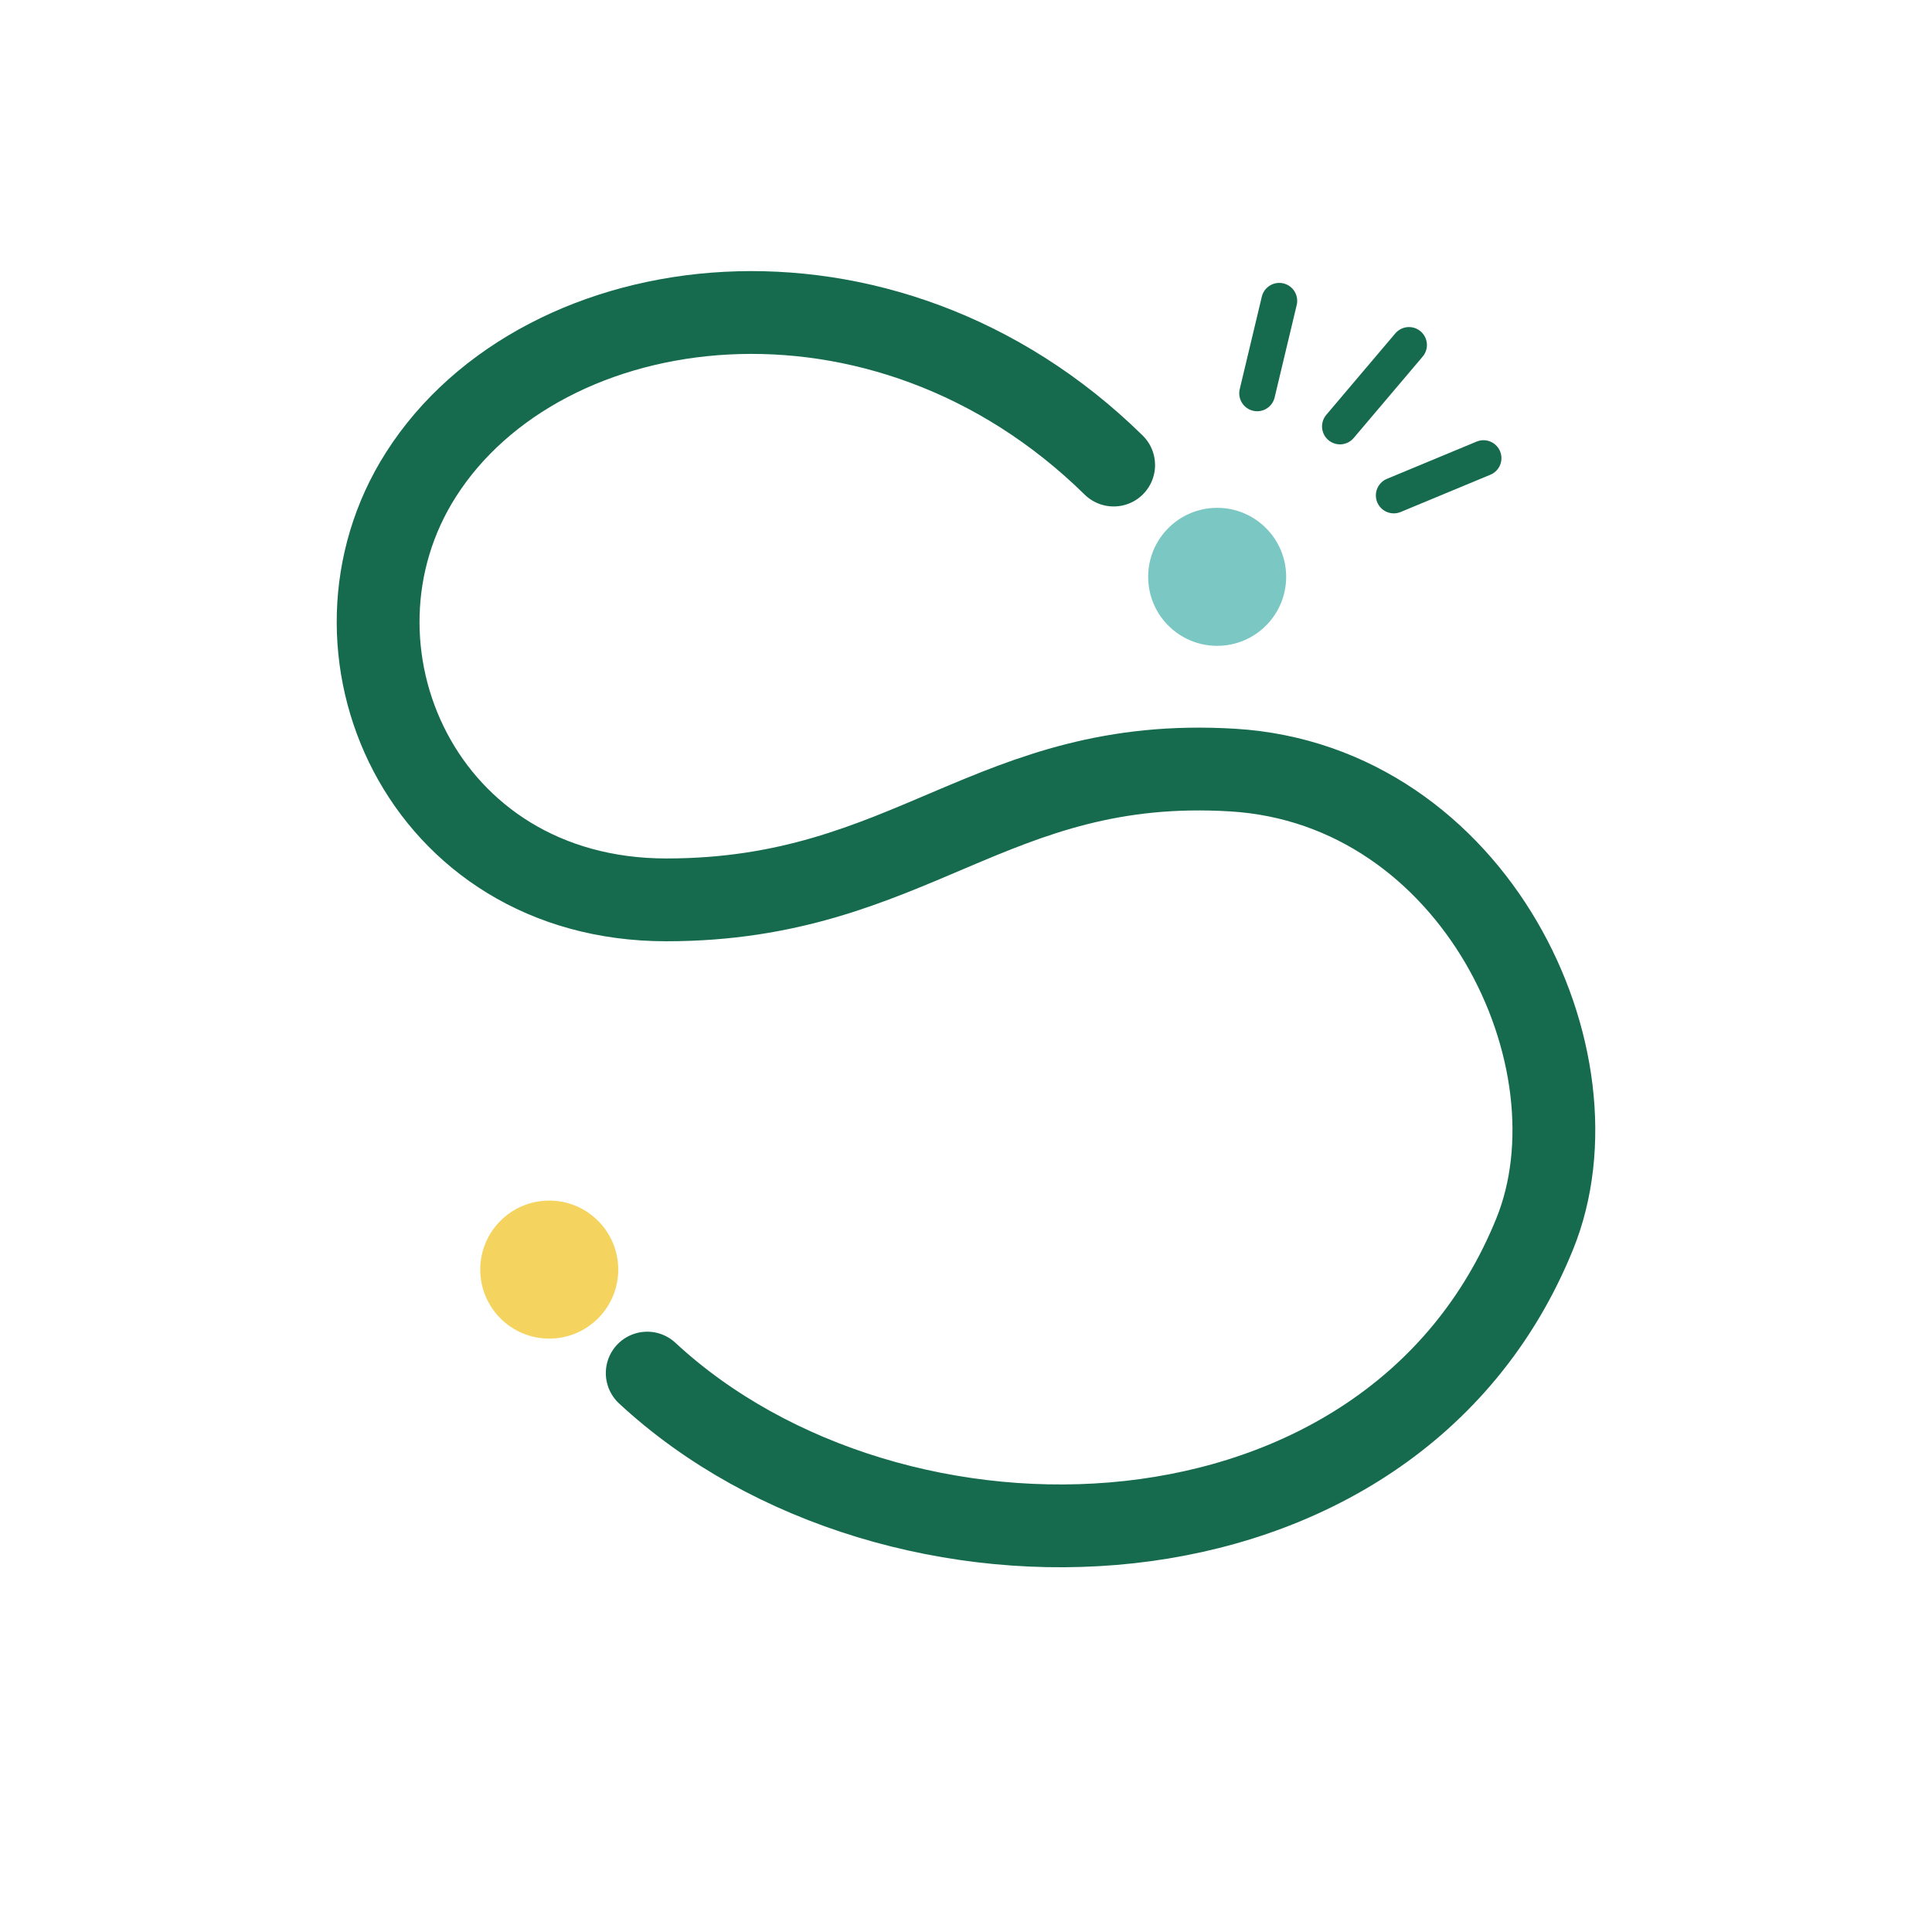
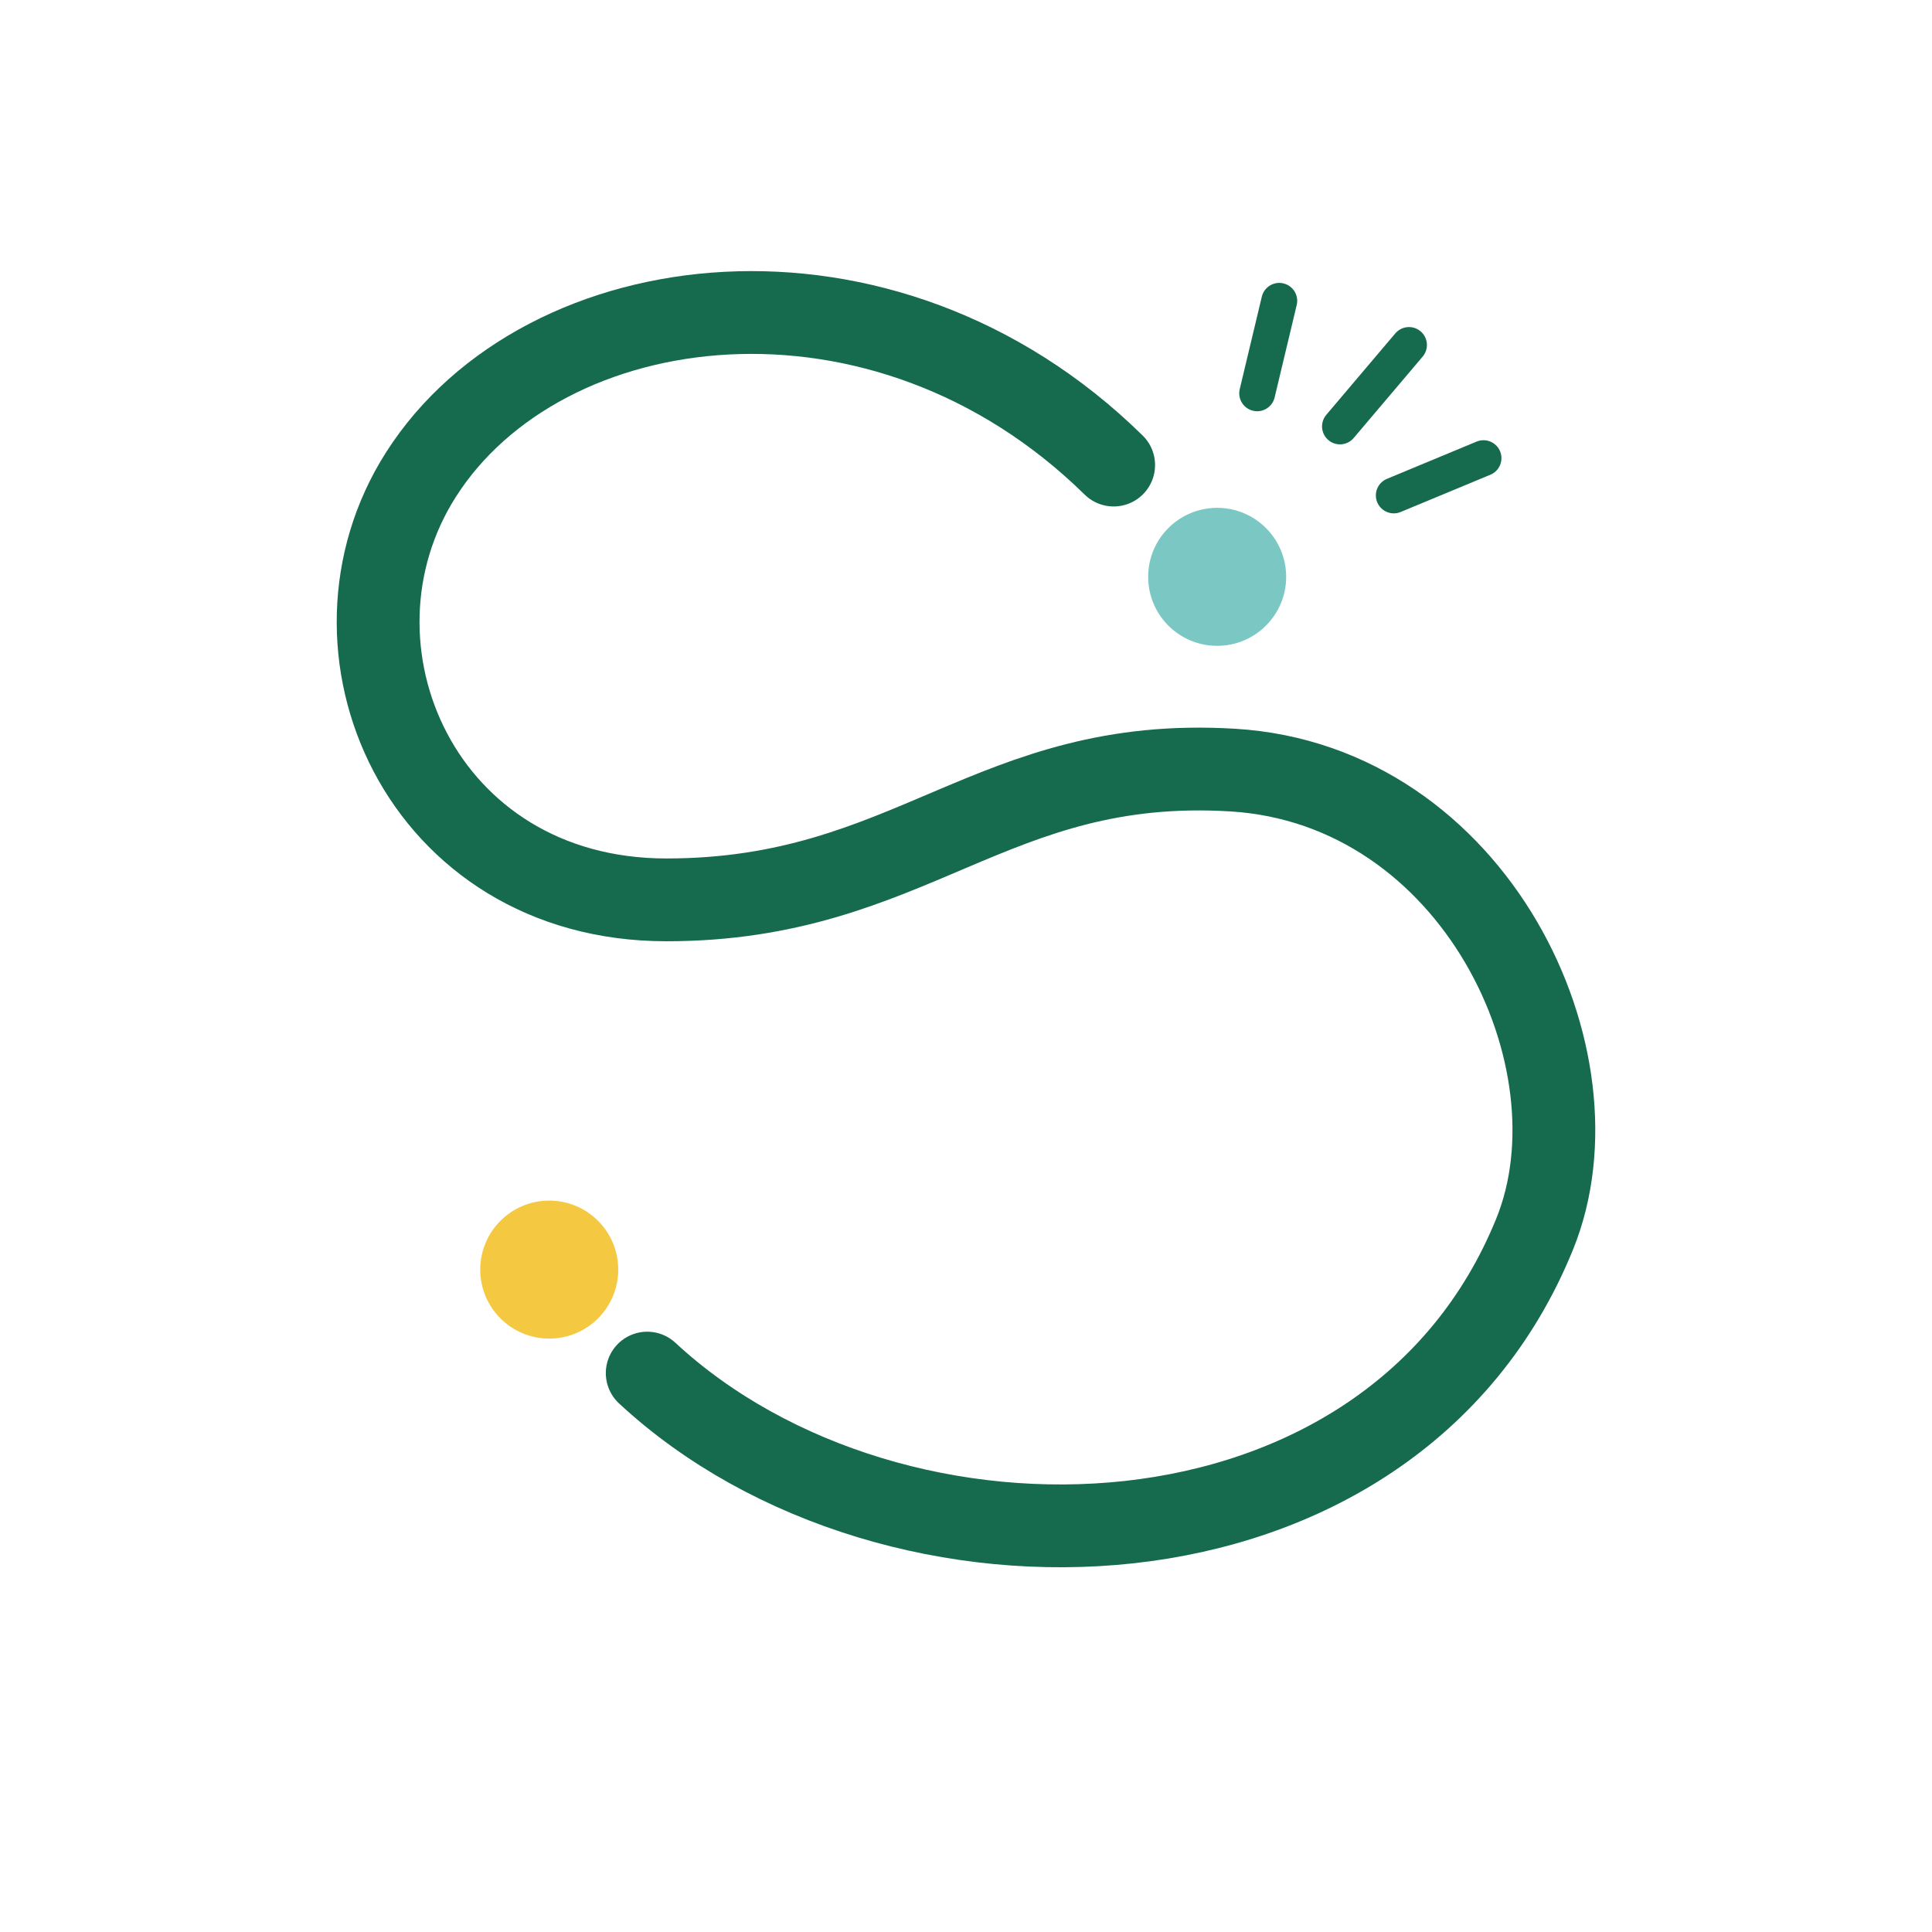
<svg xmlns="http://www.w3.org/2000/svg" width="700" height="700" viewBox="20 20 700 700" fill="none">
  <path d="M423.5 188.5C340 106.5 216.742 122.577 172.527 191.943C132.522 254.704 172.528 346.037 261.423 346.037C350.319 346.037 379.008 293.681 466.676 299.017C554.345 304.354 601.704 403.846 576.052 467.078C523.924 595.567 343.601 600.226 254.5 517.5" stroke="#166B4F" stroke-width="30" stroke-linecap="round" />
  <path d="M486 229C486 242.807 474.807 254 461 254C447.193 254 436 242.807 436 229C436 215.193 447.193 204 461 204C474.807 204 486 215.193 486 229Z" fill="#7BC7C4" />
-   <circle cx="219" cy="480" r="25" fill="#F4D35E" />
+   <circle cx="219" cy="480" r="25" fill="#f5c842" />
  <path d="M475.5 162.5L483.5 129" stroke="#166B4F" stroke-width="13" stroke-linecap="round" />
  <path d="M505.5 174.5L530.5 145" stroke="#166B4F" stroke-width="13" stroke-linecap="round" />
  <path d="M525 199.5L557.5 186" stroke="#166B4F" stroke-width="13" stroke-linecap="round" />
</svg>
